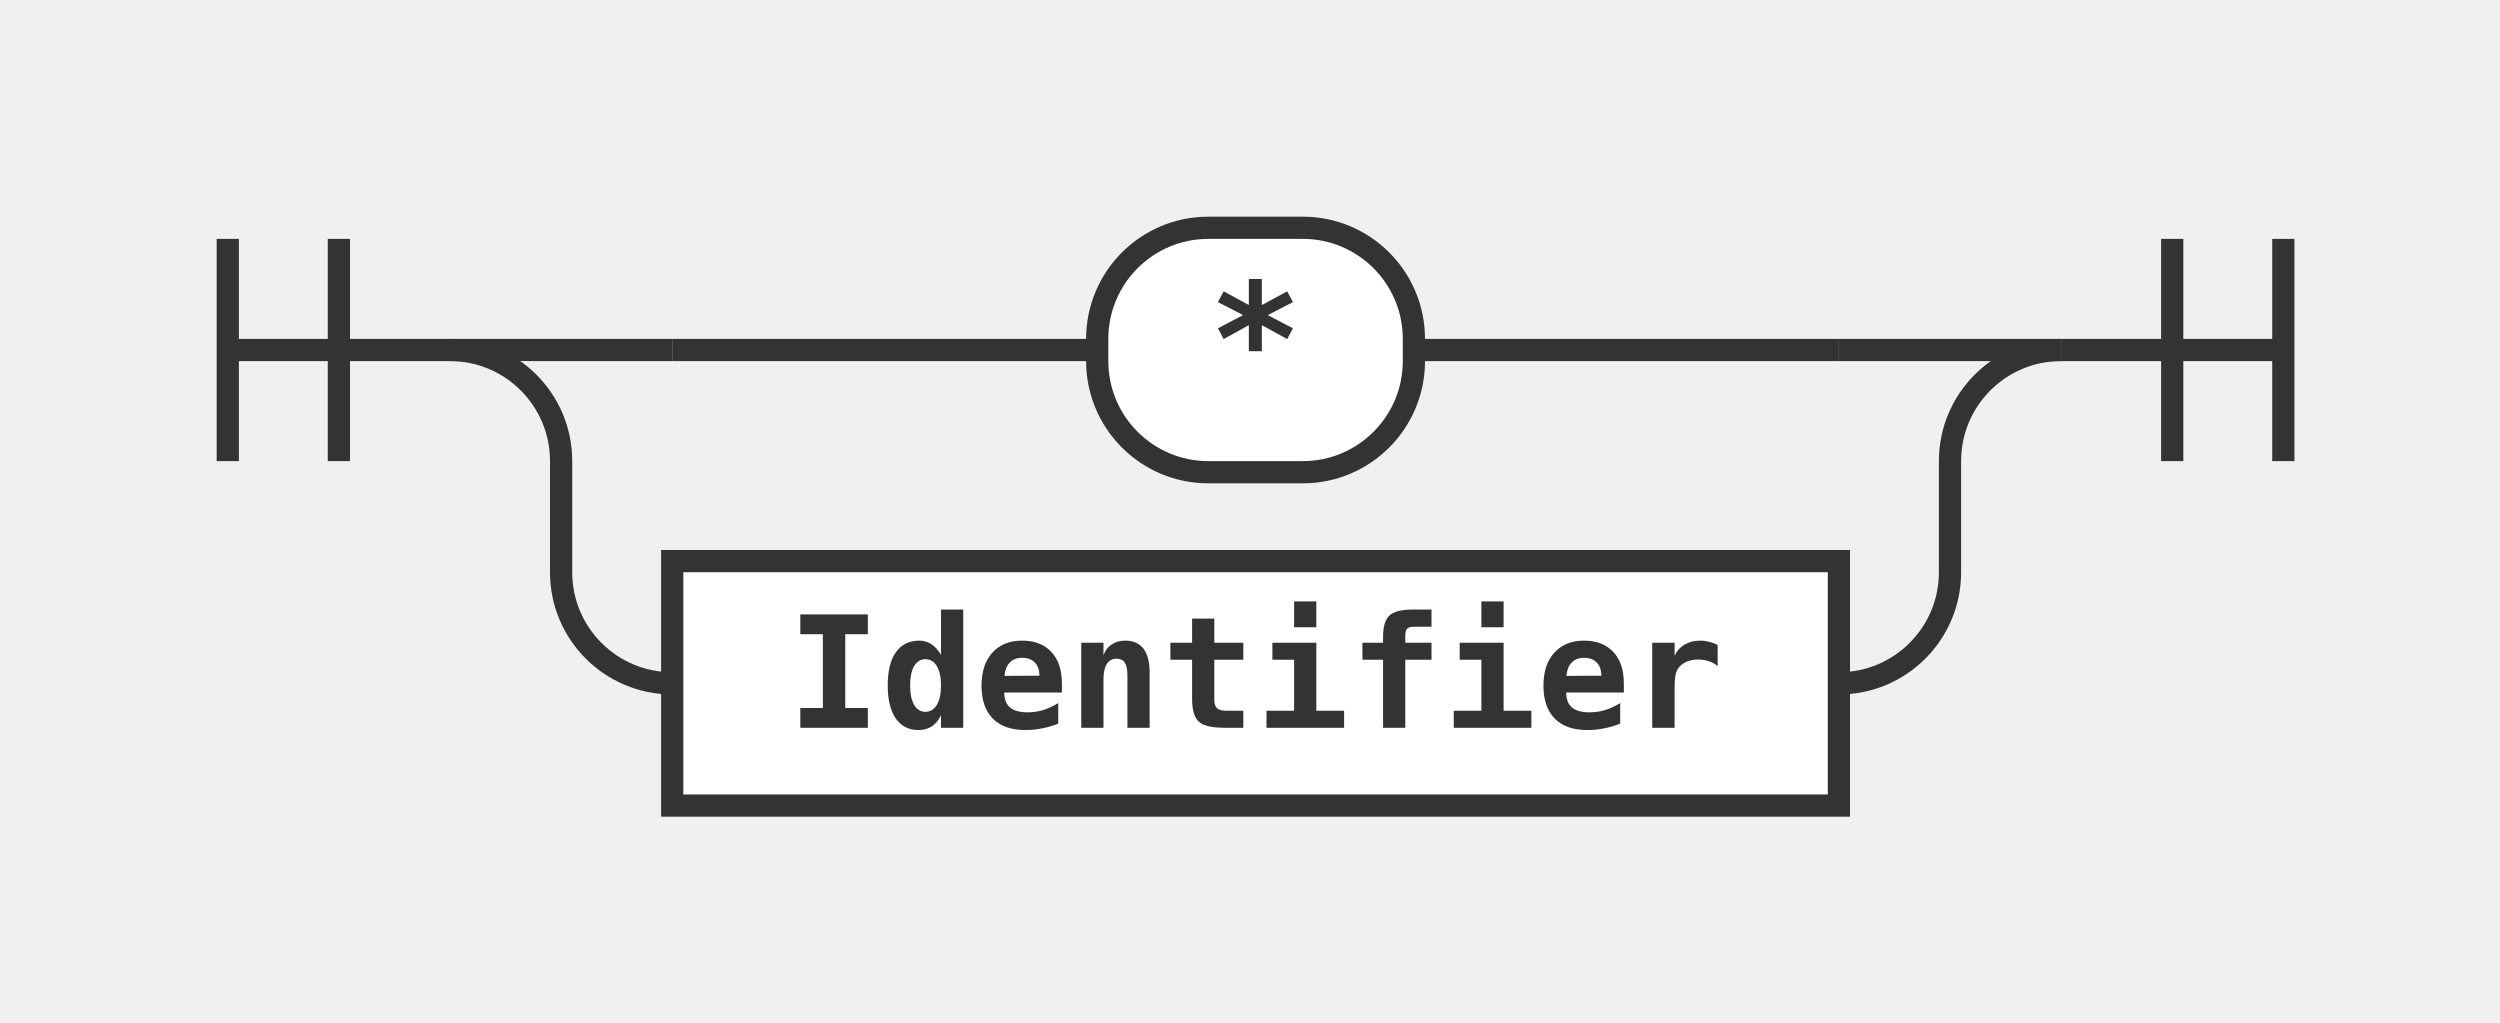
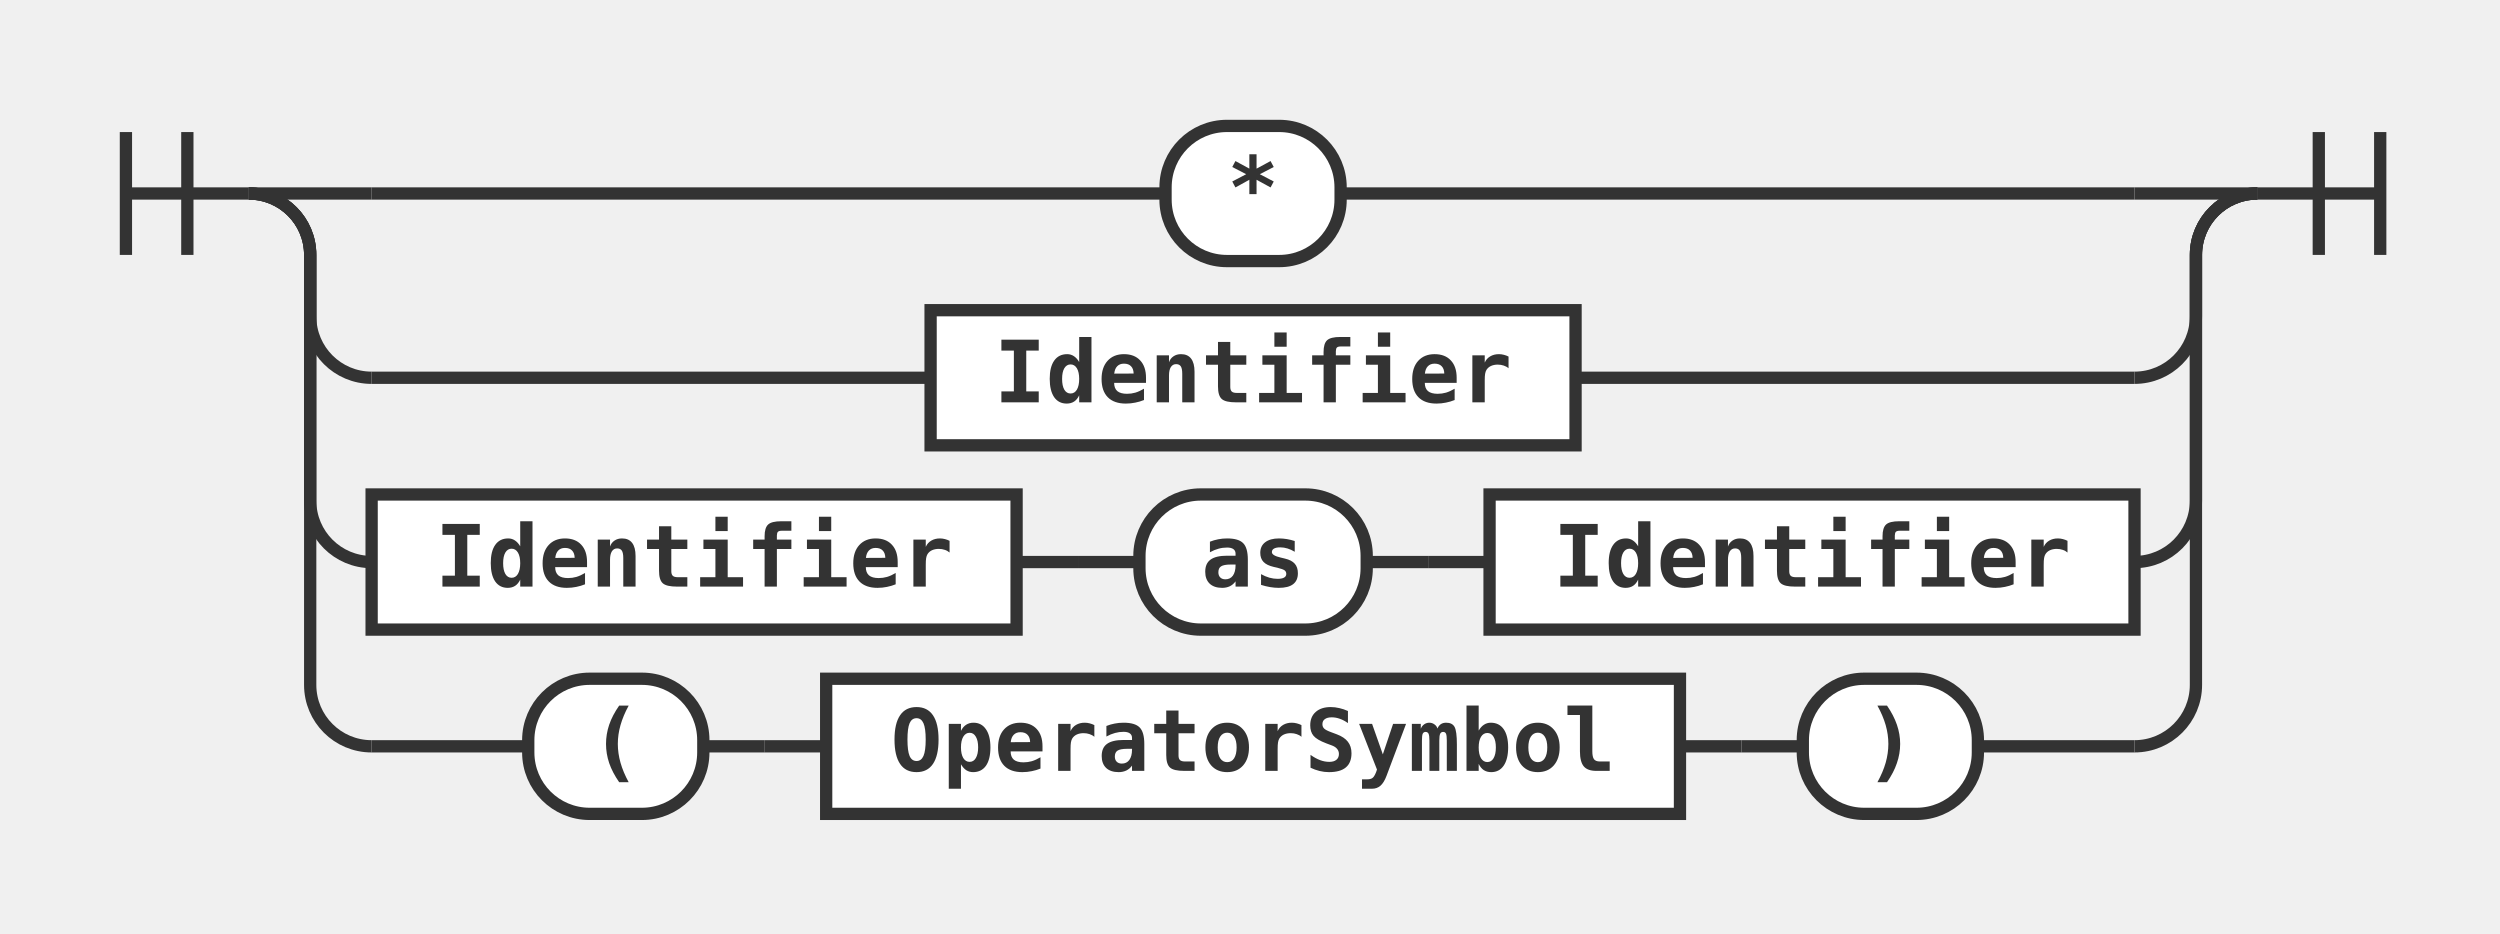
- <svg xmlns="http://www.w3.org/2000/svg" class="railroad-diagram" height="92" viewBox="0 0 225.0 92" width="225.0">
+ <svg xmlns="http://www.w3.org/2000/svg" class="railroad-diagram" height="152" viewBox="0 0 407.0 152" width="407.0">
  <style>
svg.railroad-diagram { background: #fafafa; }
svg.railroad-diagram path { stroke-width: 2; stroke: #333; fill: none; }
svg.railroad-diagram text {
    font: bold 14px monospace; fill: #333;
    text-anchor: middle;
}
svg.railroad-diagram text.comment { font: italic 12px monospace; fill: #888; }
svg.railroad-diagram rect { stroke-width: 2; stroke: #333; fill: #fff; }
svg.railroad-diagram rect.group-box {
    stroke: #aaa; stroke-dasharray: 4 2; fill: none;
}
</style>
  <g transform="translate(.5 .5)">
    <g>
      <path d="M20 21v20m10 -20v20m-10 -10h20" />
    </g>
    <g>
      <path d="M40 31h0.0" />
-       <path d="M185.0 31h0.0" />
+       <path d="M367.0 31h0.0" />
      <path d="M40.0 31h20" />
      <g class="terminal ">
-         <path d="M60.0 31h38.25" />
-         <path d="M126.75 31h38.25" />
-         <rect height="22" rx="10" ry="10" width="28.5" x="98.25" y="20" />
-         <text x="112.5" y="35">*</text>
+         <path d="M60.0 31h129.25" />
+         <path d="M217.75 31h129.25" />
+         <rect height="22" rx="10" ry="10" width="28.5" x="189.25" y="20" />
+         <text x="203.5" y="35">*</text>
      </g>
-       <path d="M165.0 31h20" />
+       <path d="M347.0 31h20" />
      <path d="M40.0 31a10 10 0 0 1 10 10v10a10 10 0 0 0 10 10" />
      <g class="non-terminal ">
-         <path d="M60.0 61h0.0" />
-         <path d="M165.0 61h0.0" />
-         <rect height="22" width="105" x="60" y="50" />
-         <text x="112.5" y="65">Identifier</text>
+         <path d="M60.0 61h91.0" />
+         <path d="M256.0 61h91.0" />
+         <rect height="22" width="105" x="151" y="50" />
+         <text x="203.5" y="65">Identifier</text>
      </g>
-       <path d="M165.0 61a10 10 0 0 0 10 -10v-10a10 10 0 0 1 10 -10" />
+       <path d="M347.0 61a10 10 0 0 0 10 -10v-10a10 10 0 0 1 10 -10" />
+       <path d="M40.0 31a10 10 0 0 1 10 10v40a10 10 0 0 0 10 10" />
+       <g>
+         <path d="M60.0 91h0.0" />
+         <path d="M347.0 91h0.0" />
+         <g class="non-terminal ">
+           <path d="M60.0 91h0.0" />
+           <path d="M165.0 91h0.0" />
+           <rect height="22" width="105" x="60" y="80" />
+           <text x="112.5" y="95">Identifier</text>
+         </g>
+         <path d="M165.0 91h10" />
+         <path d="M175.0 91h10" />
+         <g class="terminal ">
+           <path d="M185.0 91h0.0" />
+           <path d="M222.0 91h0.0" />
+           <rect height="22" rx="10" ry="10" width="37" x="185" y="80" />
+           <text x="203.5" y="95">as</text>
+         </g>
+         <path d="M222.0 91h10" />
+         <path d="M232.0 91h10" />
+         <g class="non-terminal ">
+           <path d="M242.0 91h0.0" />
+           <path d="M347.0 91h0.0" />
+           <rect height="22" width="105" x="242" y="80" />
+           <text x="294.5" y="95">Identifier</text>
+         </g>
+       </g>
+       <path d="M347.0 91a10 10 0 0 0 10 -10v-40a10 10 0 0 1 10 -10" />
+       <path d="M40.0 31a10 10 0 0 1 10 10v70a10 10 0 0 0 10 10" />
+       <g>
+         <path d="M60.0 121h25.5" />
+         <path d="M321.5 121h25.5" />
+         <g class="terminal ">
+           <path d="M85.5 121h0.0" />
+           <path d="M114.0 121h0.0" />
+           <rect height="22" rx="10" ry="10" width="28.5" x="85.5" y="110" />
+           <text x="99.75" y="125">(</text>
+         </g>
+         <path d="M114.0 121h10" />
+         <path d="M124.0 121h10" />
+         <g class="non-terminal ">
+           <path d="M134.0 121h0.0" />
+           <path d="M273.0 121h0.0" />
+           <rect height="22" width="139" x="134" y="110" />
+           <text x="203.5" y="125">OperatorSymbol</text>
+         </g>
+         <path d="M273.0 121h10" />
+         <path d="M283.0 121h10" />
+         <g class="terminal ">
+           <path d="M293.0 121h0.0" />
+           <path d="M321.5 121h0.0" />
+           <rect height="22" rx="10" ry="10" width="28.5" x="293" y="110" />
+           <text x="307.25" y="125">)</text>
+         </g>
+       </g>
+       <path d="M347.0 121a10 10 0 0 0 10 -10v-70a10 10 0 0 1 10 -10" />
    </g>
-     <path d="M 185.0 31 h 20 m -10 -10 v 20 m 10 -20 v 20" />
+     <path d="M 367.0 31 h 20 m -10 -10 v 20 m 10 -20 v 20" />
  </g>
</svg>
